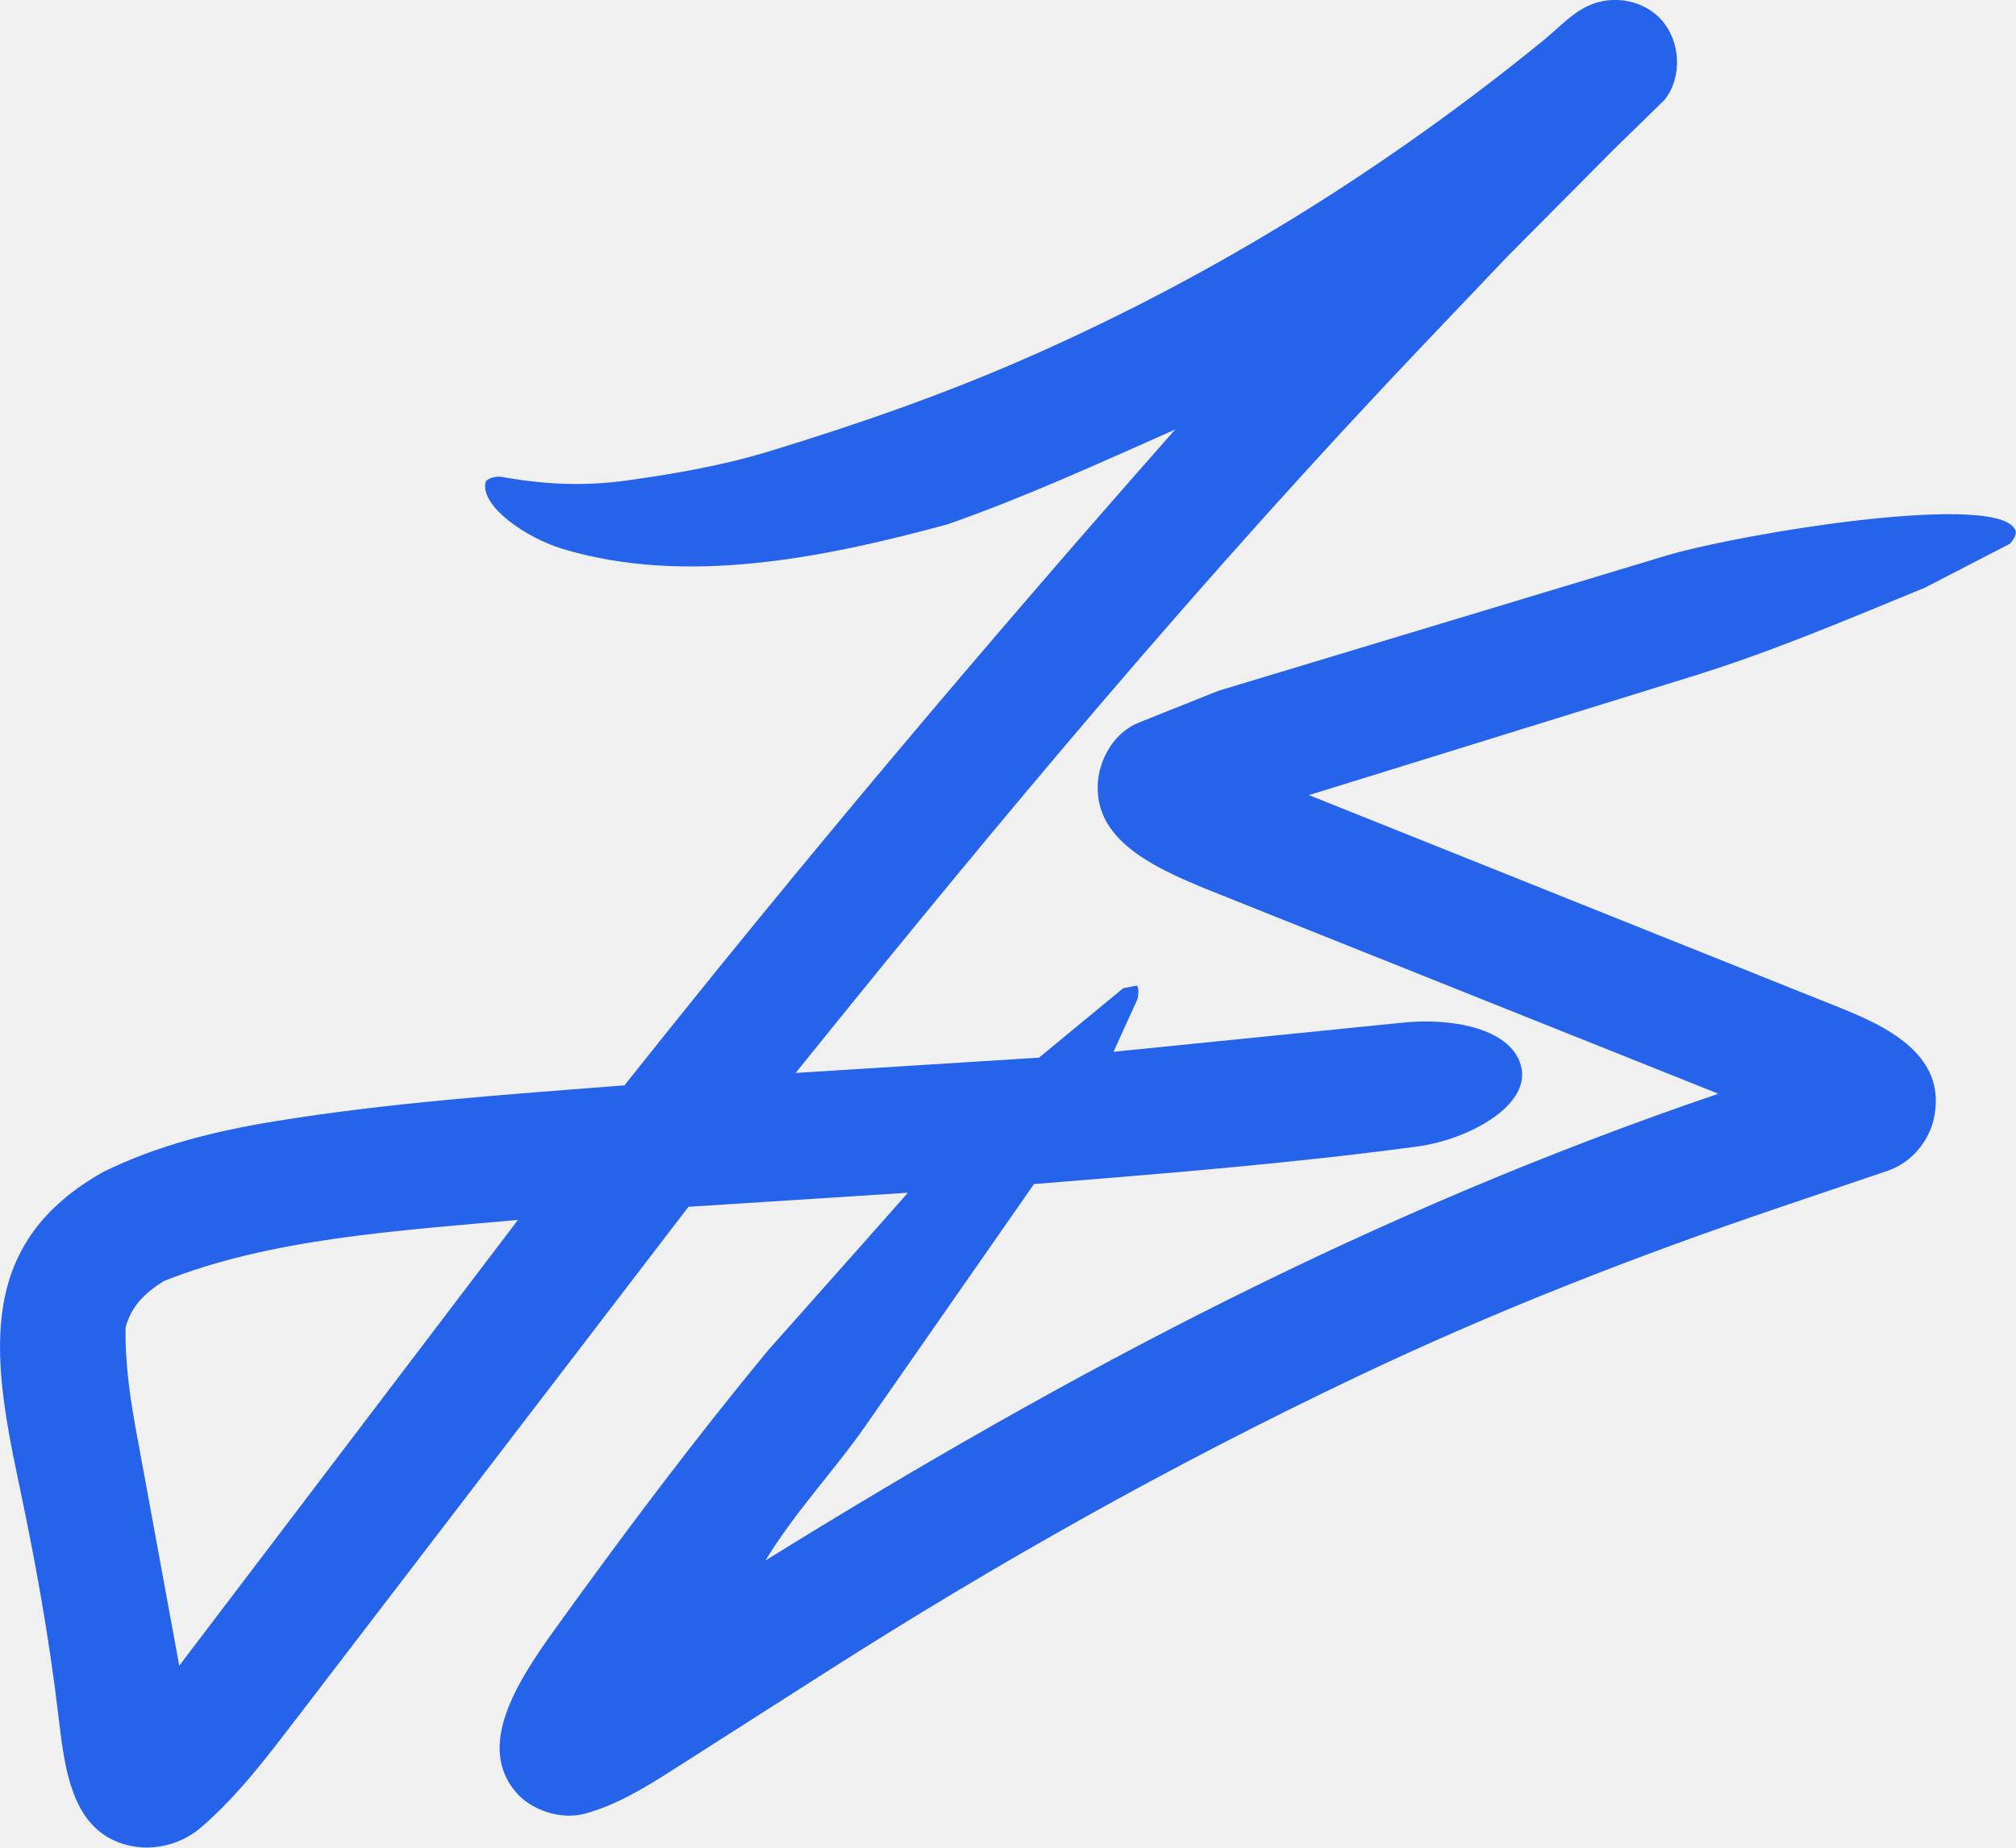
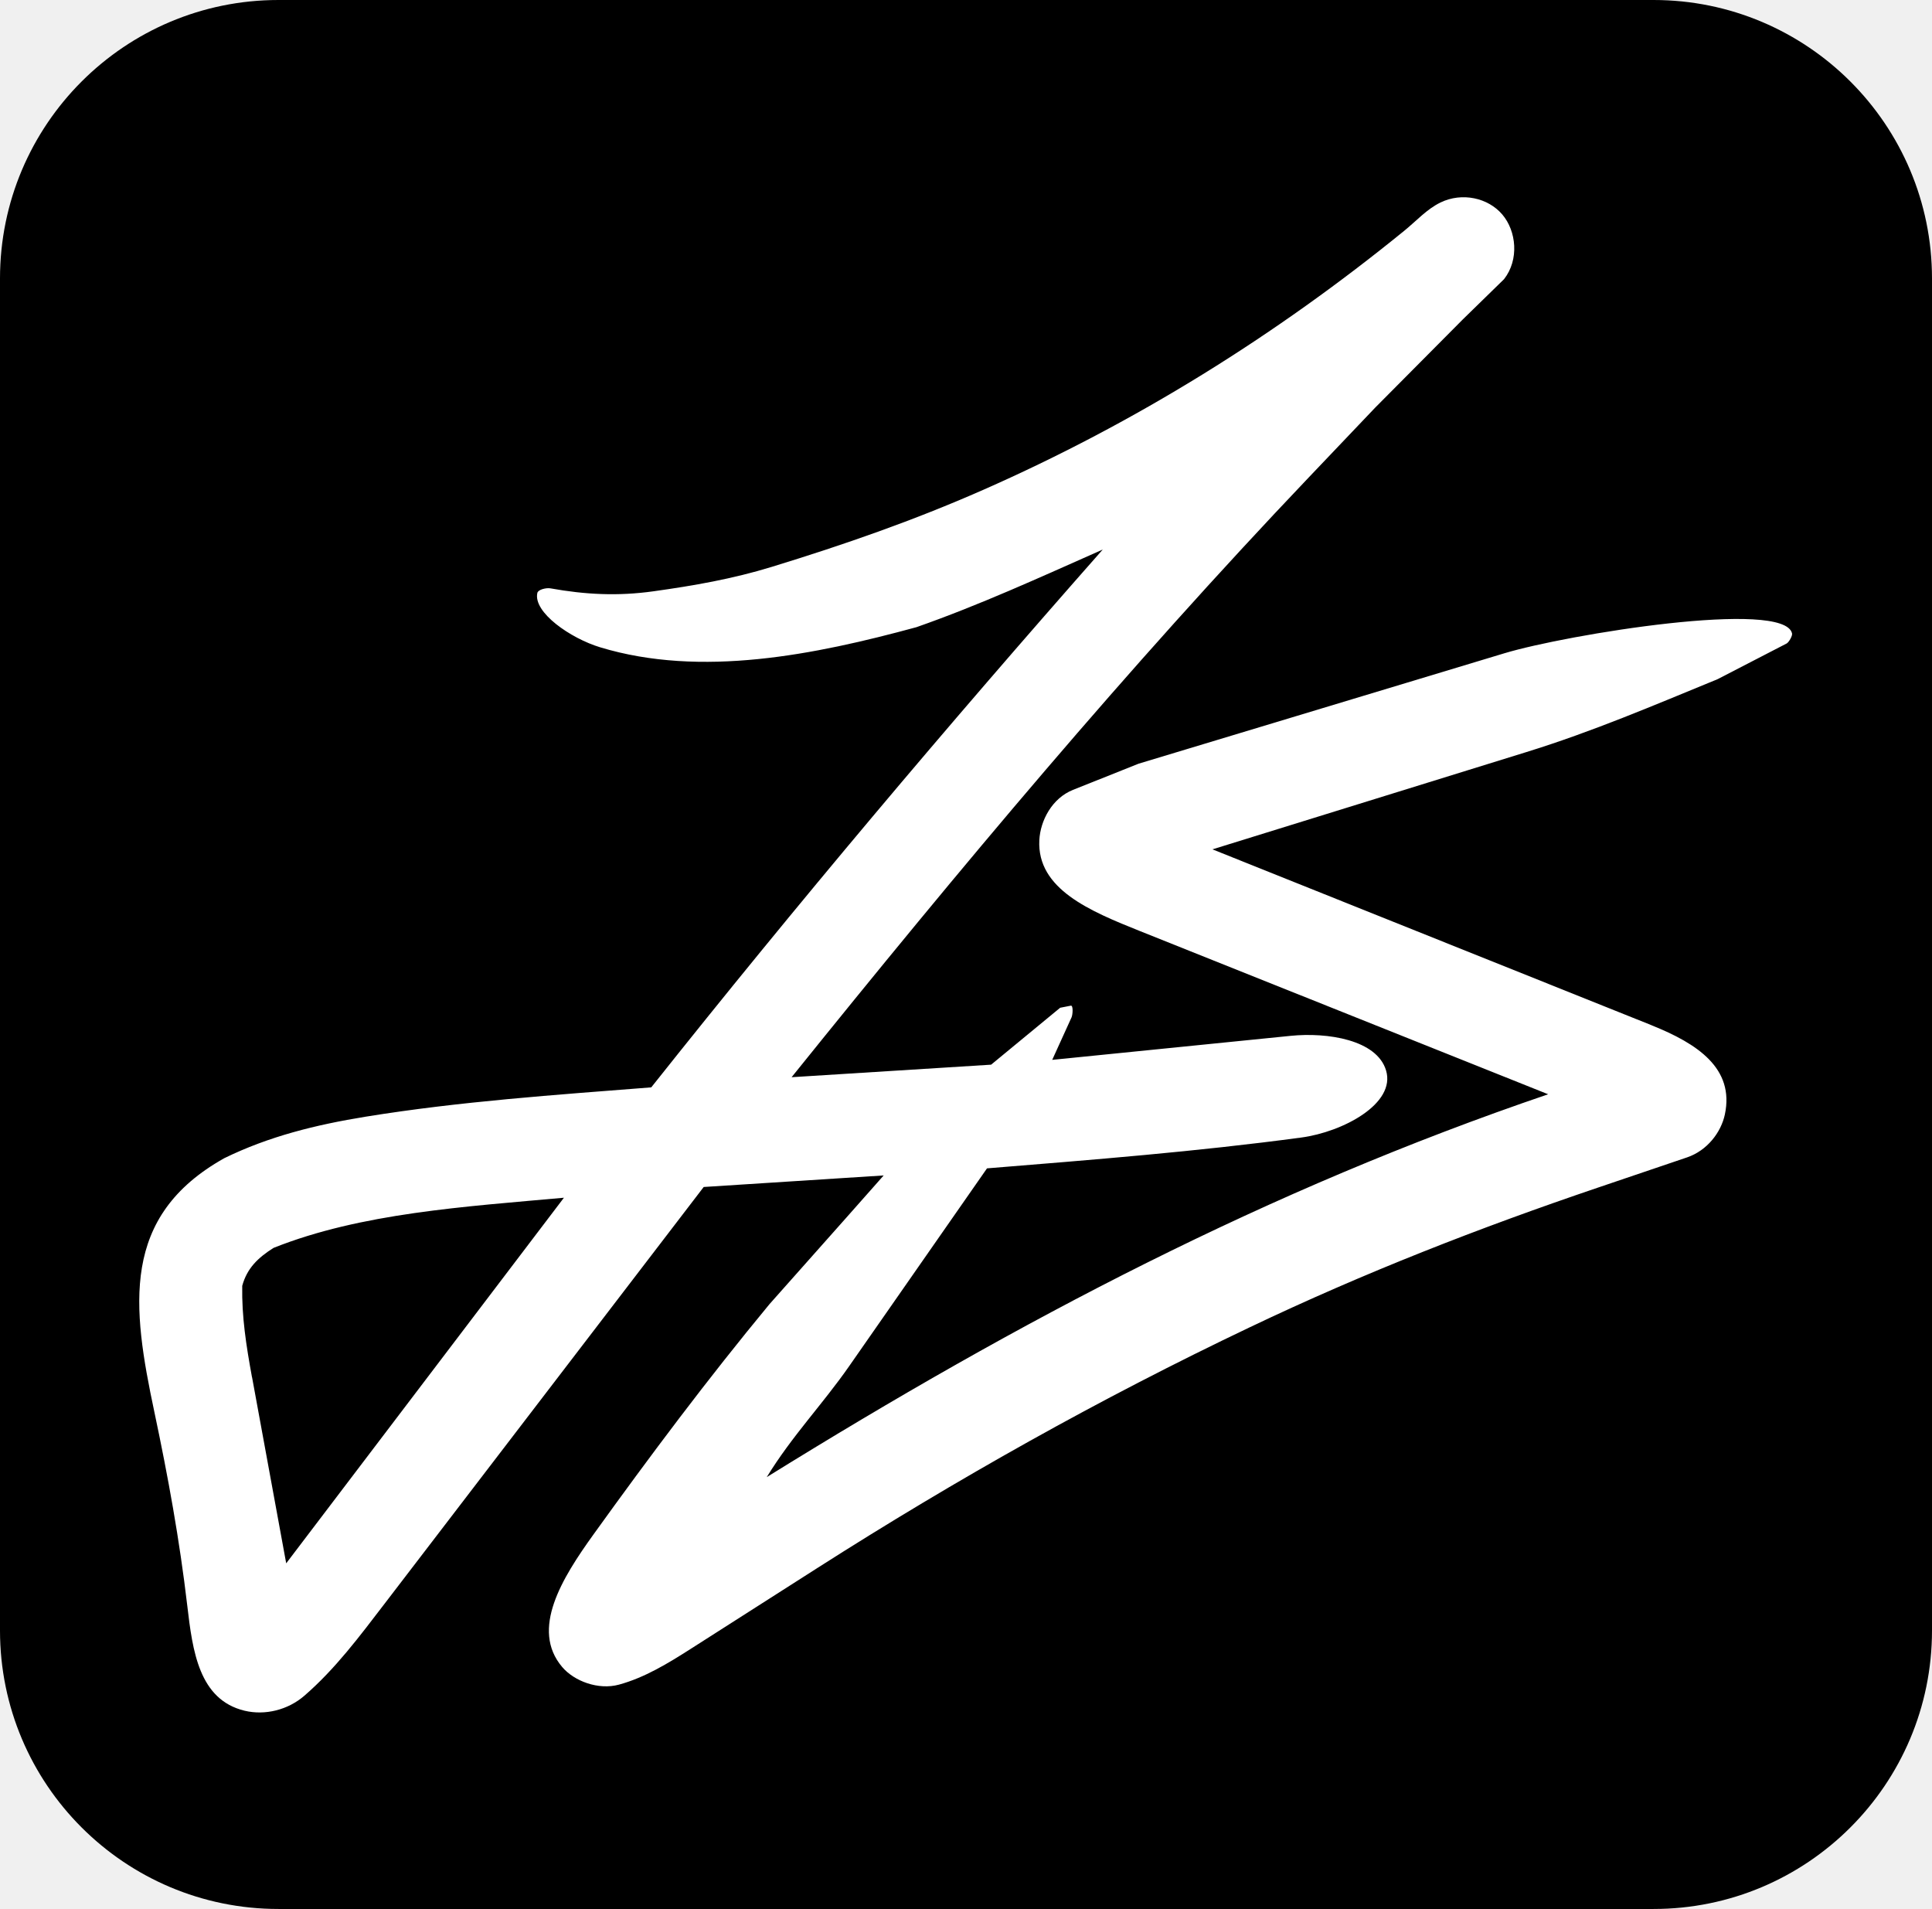
- <svg xmlns="http://www.w3.org/2000/svg" viewBox="0 0 284.9 261.15">
-   <path fill="#2563EB" d="M260.71,142.72c7.87,3.15,14.27,7.41,12.59,15.34-.65,3.08-3.03,6.22-6.52,7.41l-15.31,5.19c-20.53,6.96-40.34,14.69-60,24.06-25.89,12.33-50.51,26.15-74.61,41.53l-21.82,13.93c-3.9,2.49-7.92,4.95-12.37,6.16-3.55.96-7.7-.6-9.77-3.04-5.51-6.49-.04-15.3,5.41-22.87,9.79-13.61,19.64-26.75,30.32-39.67l13.22-14.88,6.46-7.3-31.02,1.99-54.95,71.75c-4.43,5.78-8.54,11.3-13.87,15.92-2.83,2.46-6.78,3.44-10.32,2.59-7.86-1.9-8.96-10.31-9.87-18.09-1.33-11.35-3.3-22.19-5.67-33.38-3.86-18.18-5.87-33.73,12.06-43.76,7.68-3.75,15.7-5.74,24.38-7.15,16.3-2.64,32.55-3.74,49.2-5.05,25.16-31.67,50.76-62.02,77.82-92.69-11.06,4.9-21.14,9.53-32.11,13.38-17.51,4.77-37.13,8.74-54.51,3.47-5.15-1.56-11.6-6.05-10.83-9.38.14-.59,1.57-.91,2.26-.78,6.01,1.08,11.63,1.36,17.72.51,6.96-.97,13.68-2.14,20.44-4.22,12.48-3.83,24.4-7.97,36.41-13.26,26.25-11.56,50.41-26.61,72.59-44.66,2.16-1.76,3.89-3.73,6.26-4.88,3.71-1.79,8.18-.8,10.63,2.07s2.93,7.8.31,11.15l-7.09,6.92-15.12,15.22-11.49,12.07c-31.31,32.89-60.01,67.2-89.1,103.33l34.39-2.16,11.9-9.81,1.84-.36c.43-.08.34,1.53.12,2.02l-3.33,7.32,41.1-4.14c6.36-.64,14.85.68,16.44,5.96,1.73,5.73-7.44,10.61-14.63,11.57-18.09,2.43-35.87,3.82-54.15,5.31l-23.78,34.12c-4.56,6.54-9.85,12.02-14.18,19.09,43.6-27.04,86.27-49.5,134.68-65.98l-70.27-28.09c-8.65-3.46-17.87-7.26-17.43-15.71.17-3.36,2.19-7.22,5.8-8.66l11.3-4.51,63.08-19.04c10.71-3.23,48.27-9.36,49.56-3.4.09.41-.56,1.52-.93,1.72l-11.9,6.15c-11.02,4.52-21.54,9.03-32.98,12.57l-54.09,16.76,75.73,30.33ZM19.44,203.33l5.89,32.1,47.87-63.01c-17.1,1.55-34.95,2.63-50.04,8.64-2.69,1.69-4.59,3.52-5.41,6.55-.09,5.34.67,10.19,1.68,15.73Z" />
+ <svg xmlns="http://www.w3.org/2000/svg" viewBox="-24 -34 333 329">
+   <rect x="-24" y="-34" width="333" height="329" rx="48" fill="#000000" />
+   <path fill="#FFFFFF" d="M260.71,142.72c7.87,3.15,14.27,7.41,12.59,15.34-.65,3.08-3.03,6.22-6.52,7.41l-15.31,5.19c-20.53,6.96-40.34,14.69-60,24.06-25.89,12.33-50.51,26.15-74.61,41.53l-21.82,13.93c-3.9,2.49-7.92,4.95-12.37,6.16-3.55.96-7.7-.6-9.77-3.04-5.51-6.49-.04-15.3,5.41-22.87,9.79-13.61,19.64-26.75,30.32-39.67l13.22-14.88,6.46-7.3-31.02,1.99-54.95,71.75c-4.43,5.78-8.54,11.3-13.87,15.92-2.83,2.46-6.78,3.44-10.32,2.59-7.86-1.9-8.96-10.31-9.87-18.09-1.33-11.35-3.3-22.19-5.67-33.38-3.86-18.18-5.87-33.73,12.06-43.76,7.68-3.75,15.7-5.74,24.38-7.15,16.3-2.64,32.55-3.74,49.2-5.05,25.16-31.67,50.76-62.02,77.82-92.69-11.06,4.9-21.14,9.53-32.11,13.38-17.51,4.77-37.13,8.74-54.51,3.47-5.15-1.56-11.6-6.05-10.83-9.38.14-.59,1.57-.91,2.26-.78,6.01,1.08,11.63,1.36,17.72.51,6.96-.97,13.68-2.14,20.44-4.22,12.48-3.83,24.4-7.97,36.41-13.26,26.25-11.56,50.41-26.61,72.59-44.66,2.16-1.76,3.89-3.73,6.26-4.88,3.71-1.79,8.18-.8,10.63,2.07s2.93,7.8.31,11.15l-7.09,6.92-15.12,15.22-11.49,12.07c-31.31,32.89-60.01,67.2-89.1,103.33l34.39-2.16,11.9-9.81,1.84-.36c.43-.08.34,1.53.12,2.02l-3.33,7.32,41.1-4.14c6.36-.64,14.85.68,16.44,5.96,1.73,5.73-7.44,10.61-14.63,11.57-18.09,2.43-35.87,3.82-54.15,5.31l-23.78,34.12c-4.56,6.54-9.85,12.02-14.18,19.09,43.6-27.04,86.27-49.5,134.68-65.98l-70.27-28.09c-8.65-3.46-17.87-7.26-17.43-15.71.17-3.36,2.19-7.22,5.8-8.66l11.3-4.51,63.08-19.04c10.71-3.23,48.27-9.36,49.56-3.4.09.41-.56,1.52-.93,1.72l-11.9,6.15c-11.02,4.52-21.54,9.03-32.98,12.57l-54.09,16.76,75.73,30.33ZM19.44,203.33l5.89,32.1,47.87-63.01c-17.1,1.55-34.95,2.63-50.04,8.64-2.69,1.69-4.59,3.52-5.41,6.55-.09,5.34.67,10.19,1.68,15.73Z" />
</svg>
